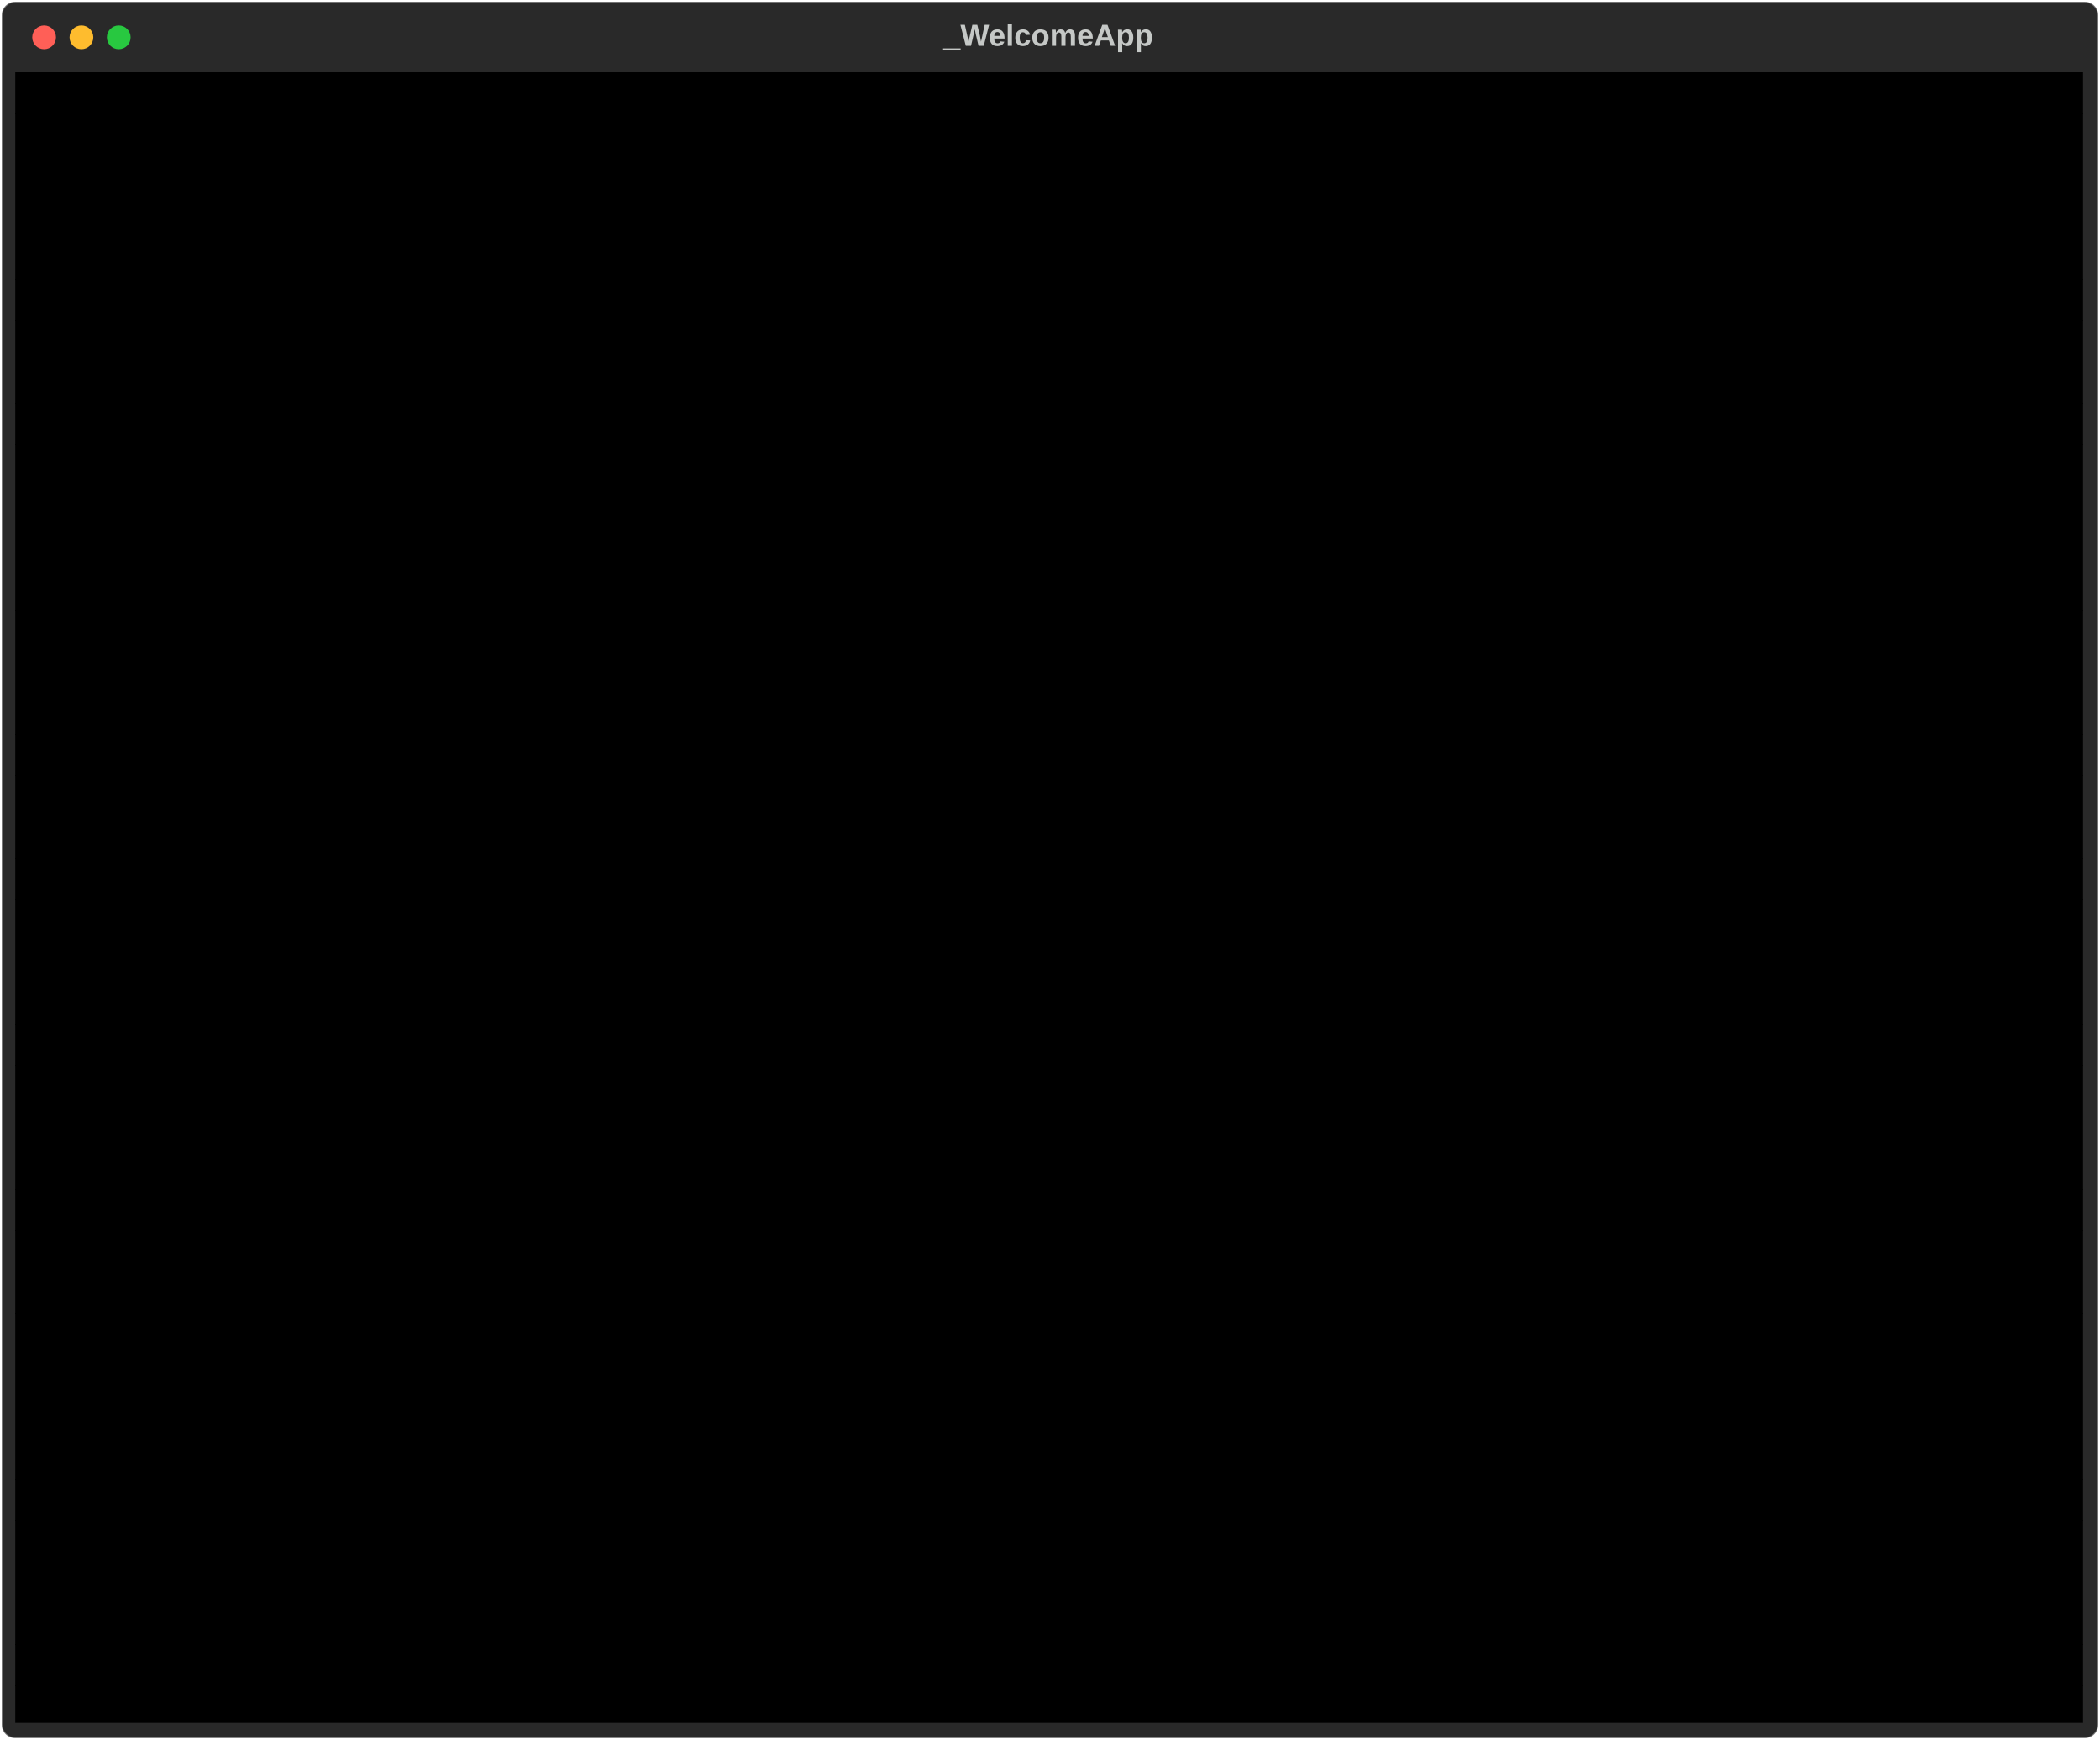
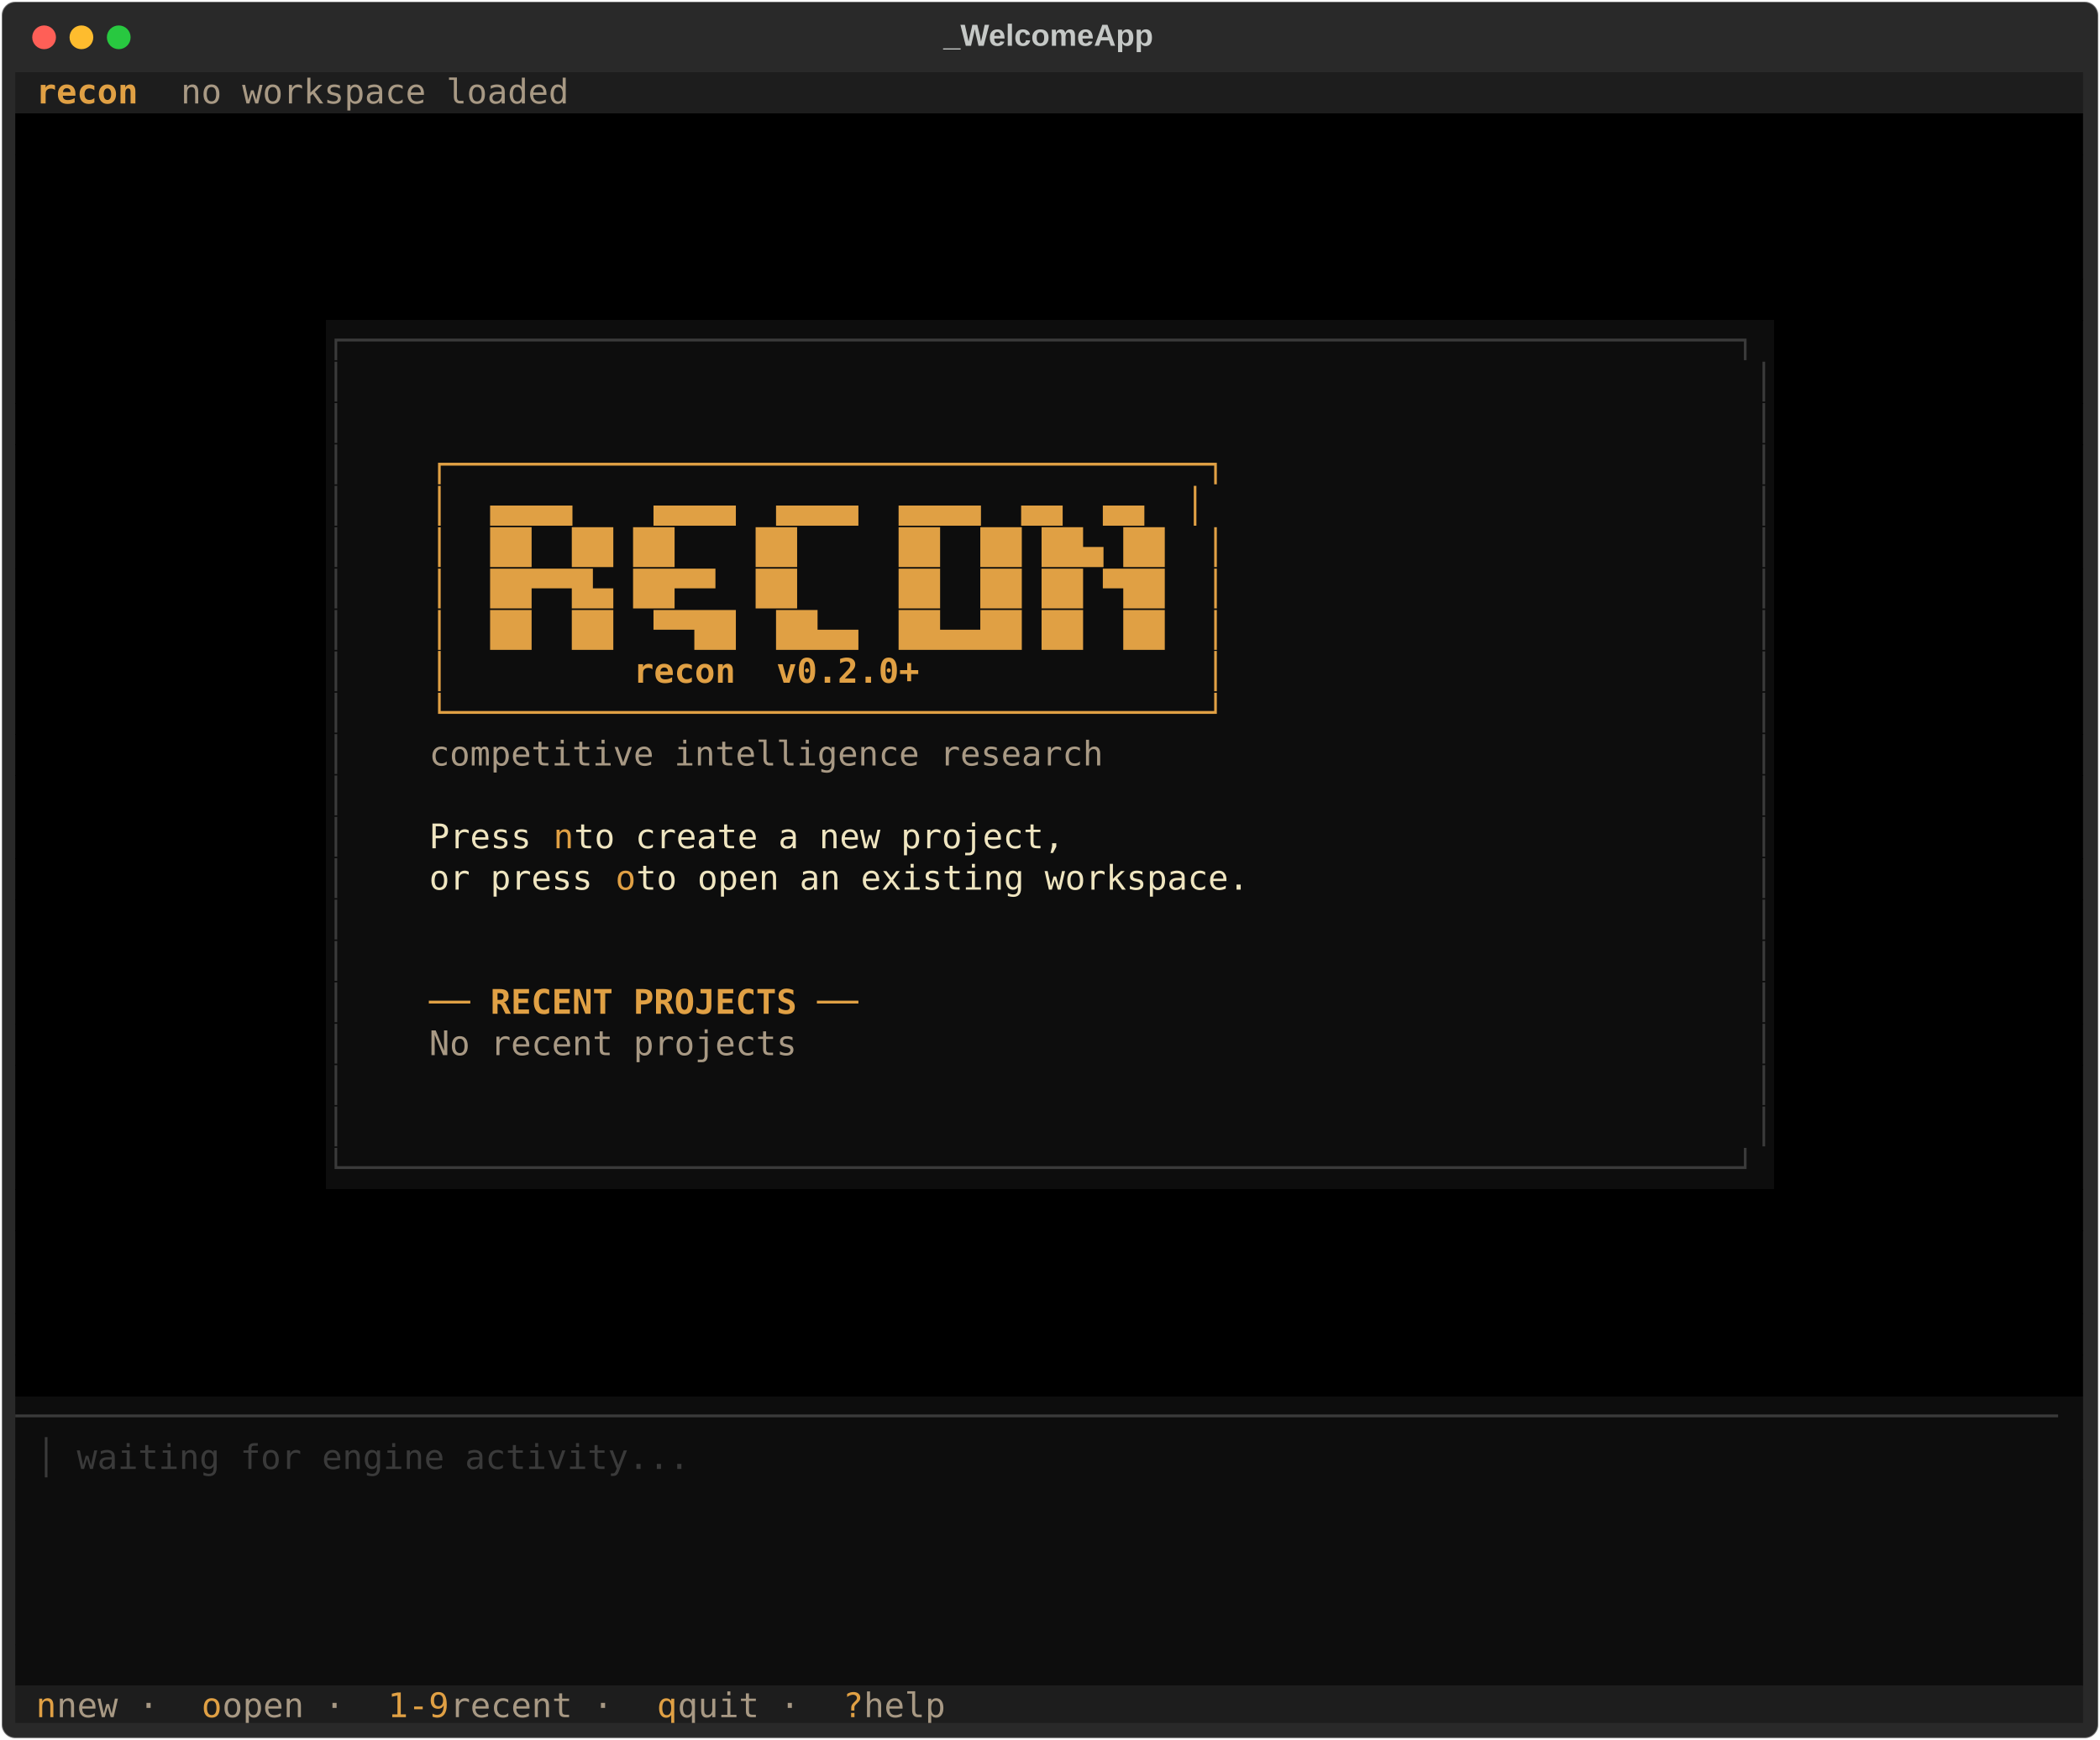
<svg xmlns="http://www.w3.org/2000/svg" class="rich-terminal" viewBox="0 0 1238 1026.0">
  <style>

    @font-face {
        font-family: "Fira Code";
        src: local("FiraCode-Regular"),
                url("https://cdnjs.cloudflare.com/ajax/libs/firacode/6.2.0/woff2/FiraCode-Regular.woff2") format("woff2"),
                url("https://cdnjs.cloudflare.com/ajax/libs/firacode/6.2.0/woff/FiraCode-Regular.woff") format("woff");
        font-style: normal;
        font-weight: 400;
    }
    @font-face {
        font-family: "Fira Code";
        src: local("FiraCode-Bold"),
                url("https://cdnjs.cloudflare.com/ajax/libs/firacode/6.2.0/woff2/FiraCode-Bold.woff2") format("woff2"),
                url("https://cdnjs.cloudflare.com/ajax/libs/firacode/6.2.0/woff/FiraCode-Bold.woff") format("woff");
        font-style: bold;
        font-weight: 700;
    }

    .terminal-matrix {
        font-family: Fira Code, monospace;
        font-size: 20px;
        line-height: 24.4px;
        font-variant-east-asian: full-width;
    }

    .terminal-title {
        font-size: 18px;
        font-weight: bold;
        font-family: arial;
    }

    .terminal-r1 { fill: #c5c8c6 }
+ .terminal-r2 { fill: #e0a044;font-weight: bold }
+ .terminal-r3 { fill: #efe5c0 }
+ .terminal-r4 { fill: #a89984 }
+ .terminal-r5 { fill: #3a3a3a }
+ .terminal-r6 { fill: #e0a044 }
    </style>
  <defs>
    <clipPath id="terminal-clip-terminal">
      <rect x="0" y="0" width="1219.0" height="975.0" />
    </clipPath>
    <clipPath id="terminal-line-0">
      <rect x="0" y="1.5" width="1220" height="24.65" />
    </clipPath>
    <clipPath id="terminal-line-1">
      <rect x="0" y="25.9" width="1220" height="24.65" />
    </clipPath>
    <clipPath id="terminal-line-2">
      <rect x="0" y="50.3" width="1220" height="24.65" />
    </clipPath>
    <clipPath id="terminal-line-3">
      <rect x="0" y="74.7" width="1220" height="24.65" />
    </clipPath>
    <clipPath id="terminal-line-4">
      <rect x="0" y="99.1" width="1220" height="24.65" />
    </clipPath>
    <clipPath id="terminal-line-5">
      <rect x="0" y="123.5" width="1220" height="24.65" />
    </clipPath>
    <clipPath id="terminal-line-6">
      <rect x="0" y="147.9" width="1220" height="24.65" />
    </clipPath>
    <clipPath id="terminal-line-7">
      <rect x="0" y="172.3" width="1220" height="24.65" />
    </clipPath>
    <clipPath id="terminal-line-8">
      <rect x="0" y="196.7" width="1220" height="24.65" />
    </clipPath>
    <clipPath id="terminal-line-9">
      <rect x="0" y="221.1" width="1220" height="24.65" />
    </clipPath>
    <clipPath id="terminal-line-10">
      <rect x="0" y="245.5" width="1220" height="24.65" />
    </clipPath>
    <clipPath id="terminal-line-11">
      <rect x="0" y="269.9" width="1220" height="24.65" />
    </clipPath>
    <clipPath id="terminal-line-12">
      <rect x="0" y="294.3" width="1220" height="24.65" />
    </clipPath>
    <clipPath id="terminal-line-13">
      <rect x="0" y="318.7" width="1220" height="24.65" />
    </clipPath>
    <clipPath id="terminal-line-14">
      <rect x="0" y="343.1" width="1220" height="24.65" />
    </clipPath>
    <clipPath id="terminal-line-15">
      <rect x="0" y="367.5" width="1220" height="24.65" />
    </clipPath>
    <clipPath id="terminal-line-16">
      <rect x="0" y="391.9" width="1220" height="24.65" />
    </clipPath>
    <clipPath id="terminal-line-17">
      <rect x="0" y="416.3" width="1220" height="24.65" />
    </clipPath>
    <clipPath id="terminal-line-18">
      <rect x="0" y="440.7" width="1220" height="24.65" />
    </clipPath>
    <clipPath id="terminal-line-19">
      <rect x="0" y="465.1" width="1220" height="24.65" />
    </clipPath>
    <clipPath id="terminal-line-20">
      <rect x="0" y="489.5" width="1220" height="24.65" />
    </clipPath>
    <clipPath id="terminal-line-21">
      <rect x="0" y="513.9" width="1220" height="24.65" />
    </clipPath>
    <clipPath id="terminal-line-22">
      <rect x="0" y="538.3" width="1220" height="24.65" />
    </clipPath>
    <clipPath id="terminal-line-23">
      <rect x="0" y="562.7" width="1220" height="24.65" />
    </clipPath>
    <clipPath id="terminal-line-24">
      <rect x="0" y="587.1" width="1220" height="24.65" />
    </clipPath>
    <clipPath id="terminal-line-25">
      <rect x="0" y="611.5" width="1220" height="24.65" />
    </clipPath>
    <clipPath id="terminal-line-26">
      <rect x="0" y="635.9" width="1220" height="24.65" />
    </clipPath>
    <clipPath id="terminal-line-27">
      <rect x="0" y="660.3" width="1220" height="24.65" />
    </clipPath>
    <clipPath id="terminal-line-28">
      <rect x="0" y="684.7" width="1220" height="24.65" />
    </clipPath>
    <clipPath id="terminal-line-29">
      <rect x="0" y="709.1" width="1220" height="24.65" />
    </clipPath>
    <clipPath id="terminal-line-30">
      <rect x="0" y="733.5" width="1220" height="24.65" />
    </clipPath>
    <clipPath id="terminal-line-31">
      <rect x="0" y="757.9" width="1220" height="24.65" />
    </clipPath>
    <clipPath id="terminal-line-32">
      <rect x="0" y="782.3" width="1220" height="24.65" />
    </clipPath>
    <clipPath id="terminal-line-33">
      <rect x="0" y="806.7" width="1220" height="24.65" />
    </clipPath>
    <clipPath id="terminal-line-34">
      <rect x="0" y="831.1" width="1220" height="24.65" />
    </clipPath>
    <clipPath id="terminal-line-35">
      <rect x="0" y="855.5" width="1220" height="24.65" />
    </clipPath>
    <clipPath id="terminal-line-36">
      <rect x="0" y="879.9" width="1220" height="24.65" />
    </clipPath>
    <clipPath id="terminal-line-37">
      <rect x="0" y="904.3" width="1220" height="24.65" />
    </clipPath>
    <clipPath id="terminal-line-38">
      <rect x="0" y="928.7" width="1220" height="24.65" />
    </clipPath>
  </defs>
  <rect fill="#292929" stroke="rgba(255,255,255,0.35)" stroke-width="1" x="1" y="1" width="1236" height="1024" rx="8" />
  <text class="terminal-title" fill="#c5c8c6" text-anchor="middle" x="618" y="27">_WelcomeApp</text>
  <g transform="translate(26,22)">
    <circle cx="0" cy="0" r="7" fill="#ff5f57" />
    <circle cx="22" cy="0" r="7" fill="#febc2e" />
    <circle cx="44" cy="0" r="7" fill="#28c840" />
  </g>
  <g transform="translate(9, 41)" clip-path="url(#terminal-clip-terminal)">
-     <rect fill="#000000" x="0" y="1.5" width="1220" height="24.65" shape-rendering="crispEdges" />
+     <rect fill="#1d1d1d" x="0" y="1.5" width="12.2" height="24.65" shape-rendering="crispEdges" />
+     <rect fill="#1d1d1d" x="12.2" y="1.5" width="61" height="24.65" shape-rendering="crispEdges" />
+     <rect fill="#1d1d1d" x="73.2" y="1.5" width="24.4" height="24.65" shape-rendering="crispEdges" />
+     <rect fill="#1d1d1d" x="97.6" y="1.5" width="231.8" height="24.65" shape-rendering="crispEdges" />
+     <rect fill="#1d1d1d" x="329.4" y="1.5" width="890.6" height="24.65" shape-rendering="crispEdges" />
    <rect fill="#000000" x="0" y="25.9" width="1220" height="24.65" shape-rendering="crispEdges" />
    <rect fill="#000000" x="0" y="50.3" width="1220" height="24.65" shape-rendering="crispEdges" />
    <rect fill="#000000" x="0" y="74.7" width="1220" height="24.65" shape-rendering="crispEdges" />
    <rect fill="#000000" x="0" y="99.1" width="1220" height="24.65" shape-rendering="crispEdges" />
    <rect fill="#000000" x="0" y="123.5" width="1220" height="24.65" shape-rendering="crispEdges" />
-     <rect fill="#000000" x="0" y="147.9" width="1220" height="24.65" shape-rendering="crispEdges" />
-     <rect fill="#000000" x="0" y="172.3" width="1220" height="24.65" shape-rendering="crispEdges" />
-     <rect fill="#000000" x="0" y="196.7" width="1220" height="24.65" shape-rendering="crispEdges" />
-     <rect fill="#000000" x="0" y="221.1" width="1220" height="24.65" shape-rendering="crispEdges" />
-     <rect fill="#000000" x="0" y="245.5" width="1220" height="24.65" shape-rendering="crispEdges" />
-     <rect fill="#000000" x="0" y="269.9" width="1220" height="24.65" shape-rendering="crispEdges" />
-     <rect fill="#000000" x="0" y="294.3" width="1220" height="24.65" shape-rendering="crispEdges" />
-     <rect fill="#000000" x="0" y="318.7" width="1220" height="24.65" shape-rendering="crispEdges" />
-     <rect fill="#000000" x="0" y="343.1" width="1220" height="24.65" shape-rendering="crispEdges" />
-     <rect fill="#000000" x="0" y="367.5" width="1220" height="24.65" shape-rendering="crispEdges" />
-     <rect fill="#000000" x="0" y="391.9" width="1220" height="24.65" shape-rendering="crispEdges" />
-     <rect fill="#000000" x="0" y="416.3" width="1220" height="24.65" shape-rendering="crispEdges" />
-     <rect fill="#000000" x="0" y="440.7" width="1220" height="24.65" shape-rendering="crispEdges" />
-     <rect fill="#000000" x="0" y="465.1" width="1220" height="24.65" shape-rendering="crispEdges" />
-     <rect fill="#000000" x="0" y="489.5" width="1220" height="24.65" shape-rendering="crispEdges" />
-     <rect fill="#000000" x="0" y="513.9" width="1220" height="24.65" shape-rendering="crispEdges" />
-     <rect fill="#000000" x="0" y="538.3" width="1220" height="24.65" shape-rendering="crispEdges" />
-     <rect fill="#000000" x="0" y="562.7" width="1220" height="24.65" shape-rendering="crispEdges" />
-     <rect fill="#000000" x="0" y="587.1" width="1220" height="24.65" shape-rendering="crispEdges" />
-     <rect fill="#000000" x="0" y="611.5" width="1220" height="24.65" shape-rendering="crispEdges" />
-     <rect fill="#000000" x="0" y="635.9" width="1220" height="24.65" shape-rendering="crispEdges" />
+     <rect fill="#000000" x="0" y="147.9" width="183" height="24.65" shape-rendering="crispEdges" />
+     <rect fill="#0d0d0d" x="183" y="147.9" width="854" height="24.65" shape-rendering="crispEdges" />
+     <rect fill="#000000" x="1037" y="147.9" width="183" height="24.65" shape-rendering="crispEdges" />
+     <rect fill="#000000" x="0" y="172.3" width="183" height="24.65" shape-rendering="crispEdges" />
+     <rect fill="#0d0d0d" x="183" y="172.3" width="12.2" height="24.65" shape-rendering="crispEdges" />
+     <rect fill="#0d0d0d" x="195.2" y="172.3" width="829.6" height="24.65" shape-rendering="crispEdges" />
+     <rect fill="#0d0d0d" x="1024.8" y="172.3" width="12.2" height="24.65" shape-rendering="crispEdges" />
+     <rect fill="#000000" x="1037" y="172.3" width="183" height="24.65" shape-rendering="crispEdges" />
+     <rect fill="#000000" x="0" y="196.7" width="183" height="24.65" shape-rendering="crispEdges" />
+     <rect fill="#0d0d0d" x="183" y="196.7" width="12.2" height="24.65" shape-rendering="crispEdges" />
+     <rect fill="#0d0d0d" x="195.2" y="196.7" width="829.6" height="24.65" shape-rendering="crispEdges" />
+     <rect fill="#0d0d0d" x="1024.8" y="196.7" width="12.2" height="24.65" shape-rendering="crispEdges" />
+     <rect fill="#000000" x="1037" y="196.7" width="183" height="24.65" shape-rendering="crispEdges" />
+     <rect fill="#000000" x="0" y="221.1" width="183" height="24.65" shape-rendering="crispEdges" />
+     <rect fill="#0d0d0d" x="183" y="221.1" width="12.2" height="24.65" shape-rendering="crispEdges" />
+     <rect fill="#0d0d0d" x="195.2" y="221.1" width="48.8" height="24.65" shape-rendering="crispEdges" />
+     <rect fill="#0d0d0d" x="244" y="221.1" width="475.8" height="24.65" shape-rendering="crispEdges" />
+     <rect fill="#0d0d0d" x="719.8" y="221.1" width="305" height="24.65" shape-rendering="crispEdges" />
+     <rect fill="#0d0d0d" x="1024.8" y="221.1" width="12.2" height="24.65" shape-rendering="crispEdges" />
+     <rect fill="#000000" x="1037" y="221.1" width="183" height="24.65" shape-rendering="crispEdges" />
+     <rect fill="#000000" x="0" y="245.5" width="183" height="24.65" shape-rendering="crispEdges" />
+     <rect fill="#0d0d0d" x="183" y="245.5" width="12.2" height="24.65" shape-rendering="crispEdges" />
+     <rect fill="#0d0d0d" x="195.2" y="245.5" width="48.8" height="24.65" shape-rendering="crispEdges" />
+     <rect fill="#0d0d0d" x="244" y="245.5" width="463.6" height="24.65" shape-rendering="crispEdges" />
+     <rect fill="#0d0d0d" x="707.6" y="245.5" width="317.2" height="24.65" shape-rendering="crispEdges" />
+     <rect fill="#0d0d0d" x="1024.8" y="245.5" width="12.2" height="24.65" shape-rendering="crispEdges" />
+     <rect fill="#000000" x="1037" y="245.5" width="183" height="24.65" shape-rendering="crispEdges" />
+     <rect fill="#000000" x="0" y="269.9" width="183" height="24.65" shape-rendering="crispEdges" />
+     <rect fill="#0d0d0d" x="183" y="269.9" width="12.2" height="24.65" shape-rendering="crispEdges" />
+     <rect fill="#0d0d0d" x="195.2" y="269.9" width="48.8" height="24.65" shape-rendering="crispEdges" />
+     <rect fill="#0d0d0d" x="244" y="269.9" width="475.8" height="24.65" shape-rendering="crispEdges" />
+     <rect fill="#0d0d0d" x="719.8" y="269.9" width="305" height="24.65" shape-rendering="crispEdges" />
+     <rect fill="#0d0d0d" x="1024.8" y="269.9" width="12.2" height="24.65" shape-rendering="crispEdges" />
+     <rect fill="#000000" x="1037" y="269.9" width="183" height="24.65" shape-rendering="crispEdges" />
+     <rect fill="#000000" x="0" y="294.3" width="183" height="24.65" shape-rendering="crispEdges" />
+     <rect fill="#0d0d0d" x="183" y="294.3" width="12.2" height="24.65" shape-rendering="crispEdges" />
+     <rect fill="#0d0d0d" x="195.2" y="294.3" width="48.8" height="24.65" shape-rendering="crispEdges" />
+     <rect fill="#0d0d0d" x="244" y="294.3" width="475.8" height="24.65" shape-rendering="crispEdges" />
+     <rect fill="#0d0d0d" x="719.8" y="294.3" width="305" height="24.65" shape-rendering="crispEdges" />
+     <rect fill="#0d0d0d" x="1024.8" y="294.3" width="12.2" height="24.65" shape-rendering="crispEdges" />
+     <rect fill="#000000" x="1037" y="294.3" width="183" height="24.65" shape-rendering="crispEdges" />
+     <rect fill="#000000" x="0" y="318.7" width="183" height="24.65" shape-rendering="crispEdges" />
+     <rect fill="#0d0d0d" x="183" y="318.7" width="12.2" height="24.65" shape-rendering="crispEdges" />
+     <rect fill="#0d0d0d" x="195.2" y="318.7" width="48.8" height="24.65" shape-rendering="crispEdges" />
+     <rect fill="#0d0d0d" x="244" y="318.7" width="475.8" height="24.65" shape-rendering="crispEdges" />
+     <rect fill="#0d0d0d" x="719.8" y="318.7" width="305" height="24.65" shape-rendering="crispEdges" />
+     <rect fill="#0d0d0d" x="1024.8" y="318.7" width="12.2" height="24.65" shape-rendering="crispEdges" />
+     <rect fill="#000000" x="1037" y="318.7" width="183" height="24.65" shape-rendering="crispEdges" />
+     <rect fill="#000000" x="0" y="343.1" width="183" height="24.65" shape-rendering="crispEdges" />
+     <rect fill="#0d0d0d" x="183" y="343.1" width="12.2" height="24.65" shape-rendering="crispEdges" />
+     <rect fill="#0d0d0d" x="195.2" y="343.1" width="48.8" height="24.65" shape-rendering="crispEdges" />
+     <rect fill="#0d0d0d" x="244" y="343.1" width="475.8" height="24.65" shape-rendering="crispEdges" />
+     <rect fill="#0d0d0d" x="719.8" y="343.1" width="305" height="24.65" shape-rendering="crispEdges" />
+     <rect fill="#0d0d0d" x="1024.8" y="343.1" width="12.2" height="24.65" shape-rendering="crispEdges" />
+     <rect fill="#000000" x="1037" y="343.1" width="183" height="24.65" shape-rendering="crispEdges" />
+     <rect fill="#000000" x="0" y="367.5" width="183" height="24.65" shape-rendering="crispEdges" />
+     <rect fill="#0d0d0d" x="183" y="367.5" width="12.2" height="24.65" shape-rendering="crispEdges" />
+     <rect fill="#0d0d0d" x="195.2" y="367.5" width="48.8" height="24.65" shape-rendering="crispEdges" />
+     <rect fill="#0d0d0d" x="244" y="367.5" width="475.8" height="24.65" shape-rendering="crispEdges" />
+     <rect fill="#0d0d0d" x="719.8" y="367.5" width="305" height="24.65" shape-rendering="crispEdges" />
+     <rect fill="#0d0d0d" x="1024.8" y="367.5" width="12.2" height="24.65" shape-rendering="crispEdges" />
+     <rect fill="#000000" x="1037" y="367.5" width="183" height="24.65" shape-rendering="crispEdges" />
+     <rect fill="#000000" x="0" y="391.9" width="183" height="24.65" shape-rendering="crispEdges" />
+     <rect fill="#0d0d0d" x="183" y="391.9" width="12.2" height="24.65" shape-rendering="crispEdges" />
+     <rect fill="#0d0d0d" x="195.2" y="391.9" width="48.8" height="24.65" shape-rendering="crispEdges" />
+     <rect fill="#0d0d0d" x="244" y="391.9" width="402.6" height="24.65" shape-rendering="crispEdges" />
+     <rect fill="#0d0d0d" x="646.6" y="391.9" width="378.2" height="24.65" shape-rendering="crispEdges" />
+     <rect fill="#0d0d0d" x="1024.8" y="391.9" width="12.2" height="24.65" shape-rendering="crispEdges" />
+     <rect fill="#000000" x="1037" y="391.9" width="183" height="24.65" shape-rendering="crispEdges" />
+     <rect fill="#000000" x="0" y="416.3" width="183" height="24.65" shape-rendering="crispEdges" />
+     <rect fill="#0d0d0d" x="183" y="416.3" width="12.2" height="24.65" shape-rendering="crispEdges" />
+     <rect fill="#0d0d0d" x="195.2" y="416.3" width="48.8" height="24.65" shape-rendering="crispEdges" />
+     <rect fill="#0d0d0d" x="244" y="416.3" width="0" height="24.65" shape-rendering="crispEdges" />
+     <rect fill="#0d0d0d" x="244" y="416.3" width="780.8" height="24.65" shape-rendering="crispEdges" />
+     <rect fill="#0d0d0d" x="1024.8" y="416.3" width="12.2" height="24.65" shape-rendering="crispEdges" />
+     <rect fill="#000000" x="1037" y="416.3" width="183" height="24.65" shape-rendering="crispEdges" />
+     <rect fill="#000000" x="0" y="440.7" width="183" height="24.65" shape-rendering="crispEdges" />
+     <rect fill="#0d0d0d" x="183" y="440.7" width="12.2" height="24.65" shape-rendering="crispEdges" />
+     <rect fill="#0d0d0d" x="195.2" y="440.7" width="48.8" height="24.65" shape-rendering="crispEdges" />
+     <rect fill="#0d0d0d" x="244" y="440.7" width="73.2" height="24.65" shape-rendering="crispEdges" />
+     <rect fill="#0d0d0d" x="317.2" y="440.7" width="12.2" height="24.65" shape-rendering="crispEdges" />
+     <rect fill="#0d0d0d" x="329.4" y="440.7" width="305" height="24.65" shape-rendering="crispEdges" />
+     <rect fill="#0d0d0d" x="634.4" y="440.7" width="390.4" height="24.65" shape-rendering="crispEdges" />
+     <rect fill="#0d0d0d" x="1024.8" y="440.7" width="12.2" height="24.65" shape-rendering="crispEdges" />
+     <rect fill="#000000" x="1037" y="440.7" width="183" height="24.65" shape-rendering="crispEdges" />
+     <rect fill="#000000" x="0" y="465.1" width="183" height="24.65" shape-rendering="crispEdges" />
+     <rect fill="#0d0d0d" x="183" y="465.1" width="12.2" height="24.65" shape-rendering="crispEdges" />
+     <rect fill="#0d0d0d" x="195.2" y="465.1" width="48.8" height="24.65" shape-rendering="crispEdges" />
+     <rect fill="#0d0d0d" x="244" y="465.1" width="109.8" height="24.65" shape-rendering="crispEdges" />
+     <rect fill="#0d0d0d" x="353.8" y="465.1" width="12.2" height="24.65" shape-rendering="crispEdges" />
+     <rect fill="#0d0d0d" x="366" y="465.1" width="378.2" height="24.65" shape-rendering="crispEdges" />
+     <rect fill="#0d0d0d" x="744.2" y="465.1" width="280.6" height="24.65" shape-rendering="crispEdges" />
+     <rect fill="#0d0d0d" x="1024.8" y="465.1" width="12.2" height="24.65" shape-rendering="crispEdges" />
+     <rect fill="#000000" x="1037" y="465.1" width="183" height="24.65" shape-rendering="crispEdges" />
+     <rect fill="#000000" x="0" y="489.5" width="183" height="24.65" shape-rendering="crispEdges" />
+     <rect fill="#0d0d0d" x="183" y="489.5" width="12.2" height="24.65" shape-rendering="crispEdges" />
+     <rect fill="#0d0d0d" x="195.2" y="489.5" width="48.8" height="24.65" shape-rendering="crispEdges" />
+     <rect fill="#0d0d0d" x="244" y="489.5" width="0" height="24.65" shape-rendering="crispEdges" />
+     <rect fill="#0d0d0d" x="244" y="489.5" width="780.8" height="24.65" shape-rendering="crispEdges" />
+     <rect fill="#0d0d0d" x="1024.8" y="489.5" width="12.2" height="24.65" shape-rendering="crispEdges" />
+     <rect fill="#000000" x="1037" y="489.5" width="183" height="24.65" shape-rendering="crispEdges" />
+     <rect fill="#000000" x="0" y="513.9" width="183" height="24.65" shape-rendering="crispEdges" />
+     <rect fill="#0d0d0d" x="183" y="513.9" width="12.2" height="24.65" shape-rendering="crispEdges" />
+     <rect fill="#0d0d0d" x="195.2" y="513.9" width="829.6" height="24.65" shape-rendering="crispEdges" />
+     <rect fill="#0d0d0d" x="1024.8" y="513.9" width="12.2" height="24.65" shape-rendering="crispEdges" />
+     <rect fill="#000000" x="1037" y="513.9" width="183" height="24.65" shape-rendering="crispEdges" />
+     <rect fill="#000000" x="0" y="538.3" width="183" height="24.65" shape-rendering="crispEdges" />
+     <rect fill="#0d0d0d" x="183" y="538.3" width="12.2" height="24.65" shape-rendering="crispEdges" />
+     <rect fill="#0d0d0d" x="195.2" y="538.3" width="48.8" height="24.65" shape-rendering="crispEdges" />
+     <rect fill="#0d0d0d" x="244" y="538.3" width="256.2" height="24.65" shape-rendering="crispEdges" />
+     <rect fill="#0d0d0d" x="500.2" y="538.3" width="524.6" height="24.65" shape-rendering="crispEdges" />
+     <rect fill="#0d0d0d" x="1024.8" y="538.3" width="12.2" height="24.65" shape-rendering="crispEdges" />
+     <rect fill="#000000" x="1037" y="538.3" width="183" height="24.65" shape-rendering="crispEdges" />
+     <rect fill="#000000" x="0" y="562.7" width="183" height="24.65" shape-rendering="crispEdges" />
+     <rect fill="#0d0d0d" x="183" y="562.7" width="12.2" height="24.65" shape-rendering="crispEdges" />
+     <rect fill="#0d0d0d" x="195.2" y="562.7" width="48.8" height="24.65" shape-rendering="crispEdges" />
+     <rect fill="#0d0d0d" x="244" y="562.7" width="219.6" height="24.65" shape-rendering="crispEdges" />
+     <rect fill="#0d0d0d" x="463.6" y="562.7" width="561.2" height="24.65" shape-rendering="crispEdges" />
+     <rect fill="#0d0d0d" x="1024.8" y="562.7" width="12.2" height="24.65" shape-rendering="crispEdges" />
+     <rect fill="#000000" x="1037" y="562.7" width="183" height="24.65" shape-rendering="crispEdges" />
+     <rect fill="#000000" x="0" y="587.1" width="183" height="24.65" shape-rendering="crispEdges" />
+     <rect fill="#0d0d0d" x="183" y="587.1" width="12.2" height="24.65" shape-rendering="crispEdges" />
+     <rect fill="#0d0d0d" x="195.2" y="587.1" width="829.6" height="24.65" shape-rendering="crispEdges" />
+     <rect fill="#0d0d0d" x="1024.8" y="587.1" width="12.2" height="24.65" shape-rendering="crispEdges" />
+     <rect fill="#000000" x="1037" y="587.1" width="183" height="24.65" shape-rendering="crispEdges" />
+     <rect fill="#000000" x="0" y="611.5" width="183" height="24.65" shape-rendering="crispEdges" />
+     <rect fill="#0d0d0d" x="183" y="611.5" width="12.2" height="24.65" shape-rendering="crispEdges" />
+     <rect fill="#0d0d0d" x="195.2" y="611.5" width="829.6" height="24.65" shape-rendering="crispEdges" />
+     <rect fill="#0d0d0d" x="1024.8" y="611.5" width="12.2" height="24.65" shape-rendering="crispEdges" />
+     <rect fill="#000000" x="1037" y="611.5" width="183" height="24.65" shape-rendering="crispEdges" />
+     <rect fill="#000000" x="0" y="635.9" width="183" height="24.65" shape-rendering="crispEdges" />
+     <rect fill="#0d0d0d" x="183" y="635.9" width="854" height="24.65" shape-rendering="crispEdges" />
+     <rect fill="#000000" x="1037" y="635.9" width="183" height="24.65" shape-rendering="crispEdges" />
    <rect fill="#000000" x="0" y="660.3" width="1220" height="24.65" shape-rendering="crispEdges" />
    <rect fill="#000000" x="0" y="684.7" width="1220" height="24.65" shape-rendering="crispEdges" />
    <rect fill="#000000" x="0" y="709.1" width="1220" height="24.65" shape-rendering="crispEdges" />
    <rect fill="#000000" x="0" y="733.5" width="1220" height="24.65" shape-rendering="crispEdges" />
    <rect fill="#000000" x="0" y="757.9" width="1220" height="24.65" shape-rendering="crispEdges" />
-     <rect fill="#000000" x="0" y="782.3" width="1220" height="24.65" shape-rendering="crispEdges" />
-     <rect fill="#000000" x="0" y="806.7" width="1220" height="24.65" shape-rendering="crispEdges" />
-     <rect fill="#000000" x="0" y="831.1" width="1220" height="24.65" shape-rendering="crispEdges" />
-     <rect fill="#000000" x="0" y="855.5" width="1220" height="24.65" shape-rendering="crispEdges" />
-     <rect fill="#000000" x="0" y="879.9" width="1220" height="24.65" shape-rendering="crispEdges" />
-     <rect fill="#000000" x="0" y="904.3" width="1220" height="24.65" shape-rendering="crispEdges" />
-     <rect fill="#000000" x="0" y="928.7" width="1220" height="24.65" shape-rendering="crispEdges" />
-     <rect fill="#000000" x="0" y="953.1" width="1220" height="24.65" shape-rendering="crispEdges" />
+     <rect fill="#0d0d0d" x="0" y="782.3" width="1220" height="24.65" shape-rendering="crispEdges" />
+     <rect fill="#0d0d0d" x="0" y="806.7" width="12.2" height="24.65" shape-rendering="crispEdges" />
+     <rect fill="#0d0d0d" x="12.2" y="806.7" width="390.4" height="24.65" shape-rendering="crispEdges" />
+     <rect fill="#0d0d0d" x="402.6" y="806.7" width="817.4" height="24.65" shape-rendering="crispEdges" />
+     <rect fill="#0d0d0d" x="0" y="831.1" width="12.2" height="24.65" shape-rendering="crispEdges" />
+     <rect fill="#0d0d0d" x="12.2" y="831.1" width="1195.6" height="24.65" shape-rendering="crispEdges" />
+     <rect fill="#0d0d0d" x="1207.8" y="831.1" width="12.2" height="24.65" shape-rendering="crispEdges" />
+     <rect fill="#0d0d0d" x="0" y="855.5" width="12.2" height="24.65" shape-rendering="crispEdges" />
+     <rect fill="#0d0d0d" x="12.2" y="855.5" width="1195.6" height="24.65" shape-rendering="crispEdges" />
+     <rect fill="#0d0d0d" x="1207.8" y="855.5" width="12.2" height="24.65" shape-rendering="crispEdges" />
+     <rect fill="#0d0d0d" x="0" y="879.9" width="12.2" height="24.65" shape-rendering="crispEdges" />
+     <rect fill="#0d0d0d" x="12.2" y="879.9" width="1195.6" height="24.65" shape-rendering="crispEdges" />
+     <rect fill="#0d0d0d" x="1207.8" y="879.9" width="12.2" height="24.65" shape-rendering="crispEdges" />
+     <rect fill="#0d0d0d" x="0" y="904.3" width="12.2" height="24.65" shape-rendering="crispEdges" />
+     <rect fill="#0d0d0d" x="12.2" y="904.3" width="1195.6" height="24.65" shape-rendering="crispEdges" />
+     <rect fill="#0d0d0d" x="1207.8" y="904.3" width="12.2" height="24.65" shape-rendering="crispEdges" />
+     <rect fill="#0d0d0d" x="0" y="928.7" width="12.2" height="24.65" shape-rendering="crispEdges" />
+     <rect fill="#0d0d0d" x="12.2" y="928.7" width="1195.6" height="24.65" shape-rendering="crispEdges" />
+     <rect fill="#0d0d0d" x="1207.8" y="928.7" width="12.2" height="24.65" shape-rendering="crispEdges" />
+     <rect fill="#1d1d1d" x="0" y="953.1" width="12.2" height="24.65" shape-rendering="crispEdges" />
+     <rect fill="#1d1d1d" x="12.2" y="953.1" width="12.2" height="24.65" shape-rendering="crispEdges" />
+     <rect fill="#1d1d1d" x="24.4" y="953.1" width="85.4" height="24.65" shape-rendering="crispEdges" />
+     <rect fill="#1d1d1d" x="109.8" y="953.1" width="12.2" height="24.65" shape-rendering="crispEdges" />
+     <rect fill="#1d1d1d" x="122" y="953.1" width="97.6" height="24.65" shape-rendering="crispEdges" />
+     <rect fill="#1d1d1d" x="219.6" y="953.1" width="36.6" height="24.65" shape-rendering="crispEdges" />
+     <rect fill="#1d1d1d" x="256.2" y="953.1" width="122" height="24.65" shape-rendering="crispEdges" />
+     <rect fill="#1d1d1d" x="378.2" y="953.1" width="12.2" height="24.65" shape-rendering="crispEdges" />
+     <rect fill="#1d1d1d" x="390.4" y="953.1" width="97.6" height="24.65" shape-rendering="crispEdges" />
+     <rect fill="#1d1d1d" x="488" y="953.1" width="12.2" height="24.65" shape-rendering="crispEdges" />
+     <rect fill="#1d1d1d" x="500.2" y="953.1" width="61" height="24.65" shape-rendering="crispEdges" />
+     <rect fill="#1d1d1d" x="561.2" y="953.1" width="658.8" height="24.65" shape-rendering="crispEdges" />
    <g class="terminal-matrix">
+       <text class="terminal-r2" x="12.2" y="20" textLength="61" clip-path="url(#terminal-line-0)">recon</text>
+       <text class="terminal-r4" x="97.6" y="20" textLength="231.8" clip-path="url(#terminal-line-0)">no workspace loaded</text>
      <text class="terminal-r1" x="1220" y="20" textLength="12.2" clip-path="url(#terminal-line-0)">
</text>
      <text class="terminal-r1" x="1220" y="44.4" textLength="12.2" clip-path="url(#terminal-line-1)">
</text>
      <text class="terminal-r1" x="1220" y="68.8" textLength="12.2" clip-path="url(#terminal-line-2)">
</text>
      <text class="terminal-r1" x="1220" y="93.2" textLength="12.2" clip-path="url(#terminal-line-3)">
</text>
      <text class="terminal-r1" x="1220" y="117.6" textLength="12.2" clip-path="url(#terminal-line-4)">
</text>
      <text class="terminal-r1" x="1220" y="142" textLength="12.2" clip-path="url(#terminal-line-5)">
</text>
+       <text class="terminal-r5" x="183" y="166.4" textLength="854" clip-path="url(#terminal-line-6)">┌────────────────────────────────────────────────────────────────────┐</text>
      <text class="terminal-r1" x="1220" y="166.4" textLength="12.2" clip-path="url(#terminal-line-6)">
</text>
+       <text class="terminal-r5" x="183" y="190.8" textLength="12.2" clip-path="url(#terminal-line-7)">│</text>
+       <text class="terminal-r5" x="1024.8" y="190.8" textLength="12.2" clip-path="url(#terminal-line-7)">│</text>
      <text class="terminal-r1" x="1220" y="190.8" textLength="12.2" clip-path="url(#terminal-line-7)">
</text>
+       <text class="terminal-r5" x="183" y="215.2" textLength="12.2" clip-path="url(#terminal-line-8)">│</text>
+       <text class="terminal-r5" x="1024.8" y="215.2" textLength="12.2" clip-path="url(#terminal-line-8)">│</text>
      <text class="terminal-r1" x="1220" y="215.2" textLength="12.2" clip-path="url(#terminal-line-8)">
</text>
+       <text class="terminal-r5" x="183" y="239.6" textLength="12.2" clip-path="url(#terminal-line-9)">│</text>
+       <text class="terminal-r2" x="244" y="239.6" textLength="475.8" clip-path="url(#terminal-line-9)">┌─────────────────────────────────────┐</text>
+       <text class="terminal-r5" x="1024.8" y="239.6" textLength="12.2" clip-path="url(#terminal-line-9)">│</text>
      <text class="terminal-r1" x="1220" y="239.6" textLength="12.2" clip-path="url(#terminal-line-9)">
</text>
+       <text class="terminal-r5" x="183" y="264" textLength="12.2" clip-path="url(#terminal-line-10)">│</text>
+       <text class="terminal-r2" x="244" y="264" textLength="463.6" clip-path="url(#terminal-line-10)">│  ▄▄▄▄    ▄▄▄▄  ▄▄▄▄  ▄▄▄▄  ▄▄  ▄▄  │</text>
+       <text class="terminal-r5" x="1024.8" y="264" textLength="12.2" clip-path="url(#terminal-line-10)">│</text>
      <text class="terminal-r1" x="1220" y="264" textLength="12.2" clip-path="url(#terminal-line-10)">
</text>
+       <text class="terminal-r5" x="183" y="288.4" textLength="12.2" clip-path="url(#terminal-line-11)">│</text>
+       <text class="terminal-r2" x="244" y="288.4" textLength="475.8" clip-path="url(#terminal-line-11)">│  ██  ██ ██    ██     ██  ██ ██▄ ██  │</text>
+       <text class="terminal-r5" x="1024.8" y="288.4" textLength="12.2" clip-path="url(#terminal-line-11)">│</text>
      <text class="terminal-r1" x="1220" y="288.4" textLength="12.2" clip-path="url(#terminal-line-11)">
</text>
+       <text class="terminal-r5" x="183" y="312.8" textLength="12.2" clip-path="url(#terminal-line-12)">│</text>
+       <text class="terminal-r2" x="244" y="312.8" textLength="475.8" clip-path="url(#terminal-line-12)">│  ██▀▀█▄ ██▀▀  ██     ██  ██ ██ ▀██  │</text>
+       <text class="terminal-r5" x="1024.8" y="312.8" textLength="12.2" clip-path="url(#terminal-line-12)">│</text>
      <text class="terminal-r1" x="1220" y="312.8" textLength="12.2" clip-path="url(#terminal-line-12)">
</text>
+       <text class="terminal-r5" x="183" y="337.2" textLength="12.2" clip-path="url(#terminal-line-13)">│</text>
+       <text class="terminal-r2" x="244" y="337.2" textLength="475.8" clip-path="url(#terminal-line-13)">│  ██  ██  ▀▀██  ██▄▄  ██▄▄██ ██  ██  │</text>
+       <text class="terminal-r5" x="1024.8" y="337.2" textLength="12.2" clip-path="url(#terminal-line-13)">│</text>
      <text class="terminal-r1" x="1220" y="337.2" textLength="12.2" clip-path="url(#terminal-line-13)">
</text>
+       <text class="terminal-r5" x="183" y="361.6" textLength="12.2" clip-path="url(#terminal-line-14)">│</text>
+       <text class="terminal-r2" x="244" y="361.6" textLength="475.8" clip-path="url(#terminal-line-14)">│         recon  v0.2.0+              │</text>
+       <text class="terminal-r5" x="1024.8" y="361.6" textLength="12.2" clip-path="url(#terminal-line-14)">│</text>
      <text class="terminal-r1" x="1220" y="361.6" textLength="12.2" clip-path="url(#terminal-line-14)">
</text>
+       <text class="terminal-r5" x="183" y="386" textLength="12.2" clip-path="url(#terminal-line-15)">│</text>
+       <text class="terminal-r2" x="244" y="386" textLength="475.8" clip-path="url(#terminal-line-15)">└─────────────────────────────────────┘</text>
+       <text class="terminal-r5" x="1024.8" y="386" textLength="12.2" clip-path="url(#terminal-line-15)">│</text>
      <text class="terminal-r1" x="1220" y="386" textLength="12.2" clip-path="url(#terminal-line-15)">
</text>
+       <text class="terminal-r5" x="183" y="410.4" textLength="12.2" clip-path="url(#terminal-line-16)">│</text>
+       <text class="terminal-r4" x="244" y="410.4" textLength="402.6" clip-path="url(#terminal-line-16)">competitive intelligence research</text>
+       <text class="terminal-r5" x="1024.8" y="410.4" textLength="12.2" clip-path="url(#terminal-line-16)">│</text>
      <text class="terminal-r1" x="1220" y="410.4" textLength="12.2" clip-path="url(#terminal-line-16)">
</text>
+       <text class="terminal-r5" x="183" y="434.8" textLength="12.2" clip-path="url(#terminal-line-17)">│</text>
+       <text class="terminal-r5" x="1024.8" y="434.8" textLength="12.2" clip-path="url(#terminal-line-17)">│</text>
      <text class="terminal-r1" x="1220" y="434.8" textLength="12.2" clip-path="url(#terminal-line-17)">
</text>
+       <text class="terminal-r5" x="183" y="459.2" textLength="12.2" clip-path="url(#terminal-line-18)">│</text>
+       <text class="terminal-r3" x="244" y="459.2" textLength="73.2" clip-path="url(#terminal-line-18)">Press </text>
+       <text class="terminal-r6" x="317.2" y="459.2" textLength="12.2" clip-path="url(#terminal-line-18)">n</text>
+       <text class="terminal-r3" x="329.4" y="459.2" textLength="305" clip-path="url(#terminal-line-18)"> to create a new project,</text>
+       <text class="terminal-r5" x="1024.8" y="459.2" textLength="12.2" clip-path="url(#terminal-line-18)">│</text>
      <text class="terminal-r1" x="1220" y="459.2" textLength="12.2" clip-path="url(#terminal-line-18)">
</text>
+       <text class="terminal-r5" x="183" y="483.6" textLength="12.2" clip-path="url(#terminal-line-19)">│</text>
+       <text class="terminal-r3" x="244" y="483.6" textLength="109.8" clip-path="url(#terminal-line-19)">or press </text>
+       <text class="terminal-r6" x="353.8" y="483.6" textLength="12.2" clip-path="url(#terminal-line-19)">o</text>
+       <text class="terminal-r3" x="366" y="483.6" textLength="378.2" clip-path="url(#terminal-line-19)"> to open an existing workspace.</text>
+       <text class="terminal-r5" x="1024.8" y="483.6" textLength="12.2" clip-path="url(#terminal-line-19)">│</text>
      <text class="terminal-r1" x="1220" y="483.6" textLength="12.2" clip-path="url(#terminal-line-19)">
</text>
+       <text class="terminal-r5" x="183" y="508" textLength="12.2" clip-path="url(#terminal-line-20)">│</text>
+       <text class="terminal-r5" x="1024.8" y="508" textLength="12.2" clip-path="url(#terminal-line-20)">│</text>
      <text class="terminal-r1" x="1220" y="508" textLength="12.2" clip-path="url(#terminal-line-20)">
</text>
+       <text class="terminal-r5" x="183" y="532.4" textLength="12.2" clip-path="url(#terminal-line-21)">│</text>
+       <text class="terminal-r5" x="1024.8" y="532.4" textLength="12.2" clip-path="url(#terminal-line-21)">│</text>
      <text class="terminal-r1" x="1220" y="532.4" textLength="12.2" clip-path="url(#terminal-line-21)">
</text>
+       <text class="terminal-r5" x="183" y="556.8" textLength="12.2" clip-path="url(#terminal-line-22)">│</text>
+       <text class="terminal-r2" x="244" y="556.8" textLength="256.2" clip-path="url(#terminal-line-22)">── RECENT PROJECTS ──</text>
+       <text class="terminal-r5" x="1024.8" y="556.8" textLength="12.2" clip-path="url(#terminal-line-22)">│</text>
      <text class="terminal-r1" x="1220" y="556.8" textLength="12.2" clip-path="url(#terminal-line-22)">
</text>
+       <text class="terminal-r5" x="183" y="581.2" textLength="12.2" clip-path="url(#terminal-line-23)">│</text>
+       <text class="terminal-r4" x="244" y="581.2" textLength="219.6" clip-path="url(#terminal-line-23)">No recent projects</text>
+       <text class="terminal-r5" x="1024.8" y="581.2" textLength="12.2" clip-path="url(#terminal-line-23)">│</text>
      <text class="terminal-r1" x="1220" y="581.2" textLength="12.2" clip-path="url(#terminal-line-23)">
</text>
+       <text class="terminal-r5" x="183" y="605.6" textLength="12.2" clip-path="url(#terminal-line-24)">│</text>
+       <text class="terminal-r5" x="1024.8" y="605.6" textLength="12.2" clip-path="url(#terminal-line-24)">│</text>
      <text class="terminal-r1" x="1220" y="605.6" textLength="12.2" clip-path="url(#terminal-line-24)">
</text>
+       <text class="terminal-r5" x="183" y="630" textLength="12.2" clip-path="url(#terminal-line-25)">│</text>
+       <text class="terminal-r5" x="1024.8" y="630" textLength="12.2" clip-path="url(#terminal-line-25)">│</text>
      <text class="terminal-r1" x="1220" y="630" textLength="12.2" clip-path="url(#terminal-line-25)">
</text>
+       <text class="terminal-r5" x="183" y="654.4" textLength="854" clip-path="url(#terminal-line-26)">└────────────────────────────────────────────────────────────────────┘</text>
      <text class="terminal-r1" x="1220" y="654.4" textLength="12.2" clip-path="url(#terminal-line-26)">
</text>
      <text class="terminal-r1" x="1220" y="678.8" textLength="12.2" clip-path="url(#terminal-line-27)">
</text>
      <text class="terminal-r1" x="1220" y="703.2" textLength="12.2" clip-path="url(#terminal-line-28)">
</text>
      <text class="terminal-r1" x="1220" y="727.6" textLength="12.2" clip-path="url(#terminal-line-29)">
</text>
      <text class="terminal-r1" x="1220" y="752" textLength="12.2" clip-path="url(#terminal-line-30)">
</text>
      <text class="terminal-r1" x="1220" y="776.4" textLength="12.2" clip-path="url(#terminal-line-31)">
</text>
+       <text class="terminal-r5" x="0" y="800.8" textLength="1220" clip-path="url(#terminal-line-32)">────────────────────────────────────────────────────────────────────────────────────────────────────</text>
      <text class="terminal-r1" x="1220" y="800.8" textLength="12.2" clip-path="url(#terminal-line-32)">
</text>
+       <text class="terminal-r5" x="12.2" y="825.2" textLength="390.4" clip-path="url(#terminal-line-33)">│ waiting for engine activity...</text>
      <text class="terminal-r1" x="1220" y="825.2" textLength="12.2" clip-path="url(#terminal-line-33)">
</text>
      <text class="terminal-r1" x="1220" y="849.6" textLength="12.2" clip-path="url(#terminal-line-34)">
</text>
      <text class="terminal-r1" x="1220" y="874" textLength="12.2" clip-path="url(#terminal-line-35)">
</text>
      <text class="terminal-r1" x="1220" y="898.4" textLength="12.2" clip-path="url(#terminal-line-36)">
</text>
      <text class="terminal-r1" x="1220" y="922.8" textLength="12.2" clip-path="url(#terminal-line-37)">
</text>
      <text class="terminal-r1" x="1220" y="947.2" textLength="12.2" clip-path="url(#terminal-line-38)">
</text>
+       <text class="terminal-r6" x="12.2" y="971.6" textLength="12.2" clip-path="url(#terminal-line-39)">n</text>
+       <text class="terminal-r4" x="24.4" y="971.6" textLength="85.4" clip-path="url(#terminal-line-39)"> new · </text>
+       <text class="terminal-r6" x="109.8" y="971.6" textLength="12.2" clip-path="url(#terminal-line-39)">o</text>
+       <text class="terminal-r4" x="122" y="971.6" textLength="97.6" clip-path="url(#terminal-line-39)"> open · </text>
+       <text class="terminal-r6" x="219.6" y="971.6" textLength="36.6" clip-path="url(#terminal-line-39)">1-9</text>
+       <text class="terminal-r4" x="256.2" y="971.6" textLength="122" clip-path="url(#terminal-line-39)"> recent · </text>
+       <text class="terminal-r6" x="378.2" y="971.6" textLength="12.2" clip-path="url(#terminal-line-39)">q</text>
+       <text class="terminal-r4" x="390.4" y="971.6" textLength="97.6" clip-path="url(#terminal-line-39)"> quit · </text>
+       <text class="terminal-r6" x="488" y="971.6" textLength="12.2" clip-path="url(#terminal-line-39)">?</text>
+       <text class="terminal-r4" x="500.2" y="971.6" textLength="61" clip-path="url(#terminal-line-39)"> help</text>
    </g>
  </g>
</svg>
